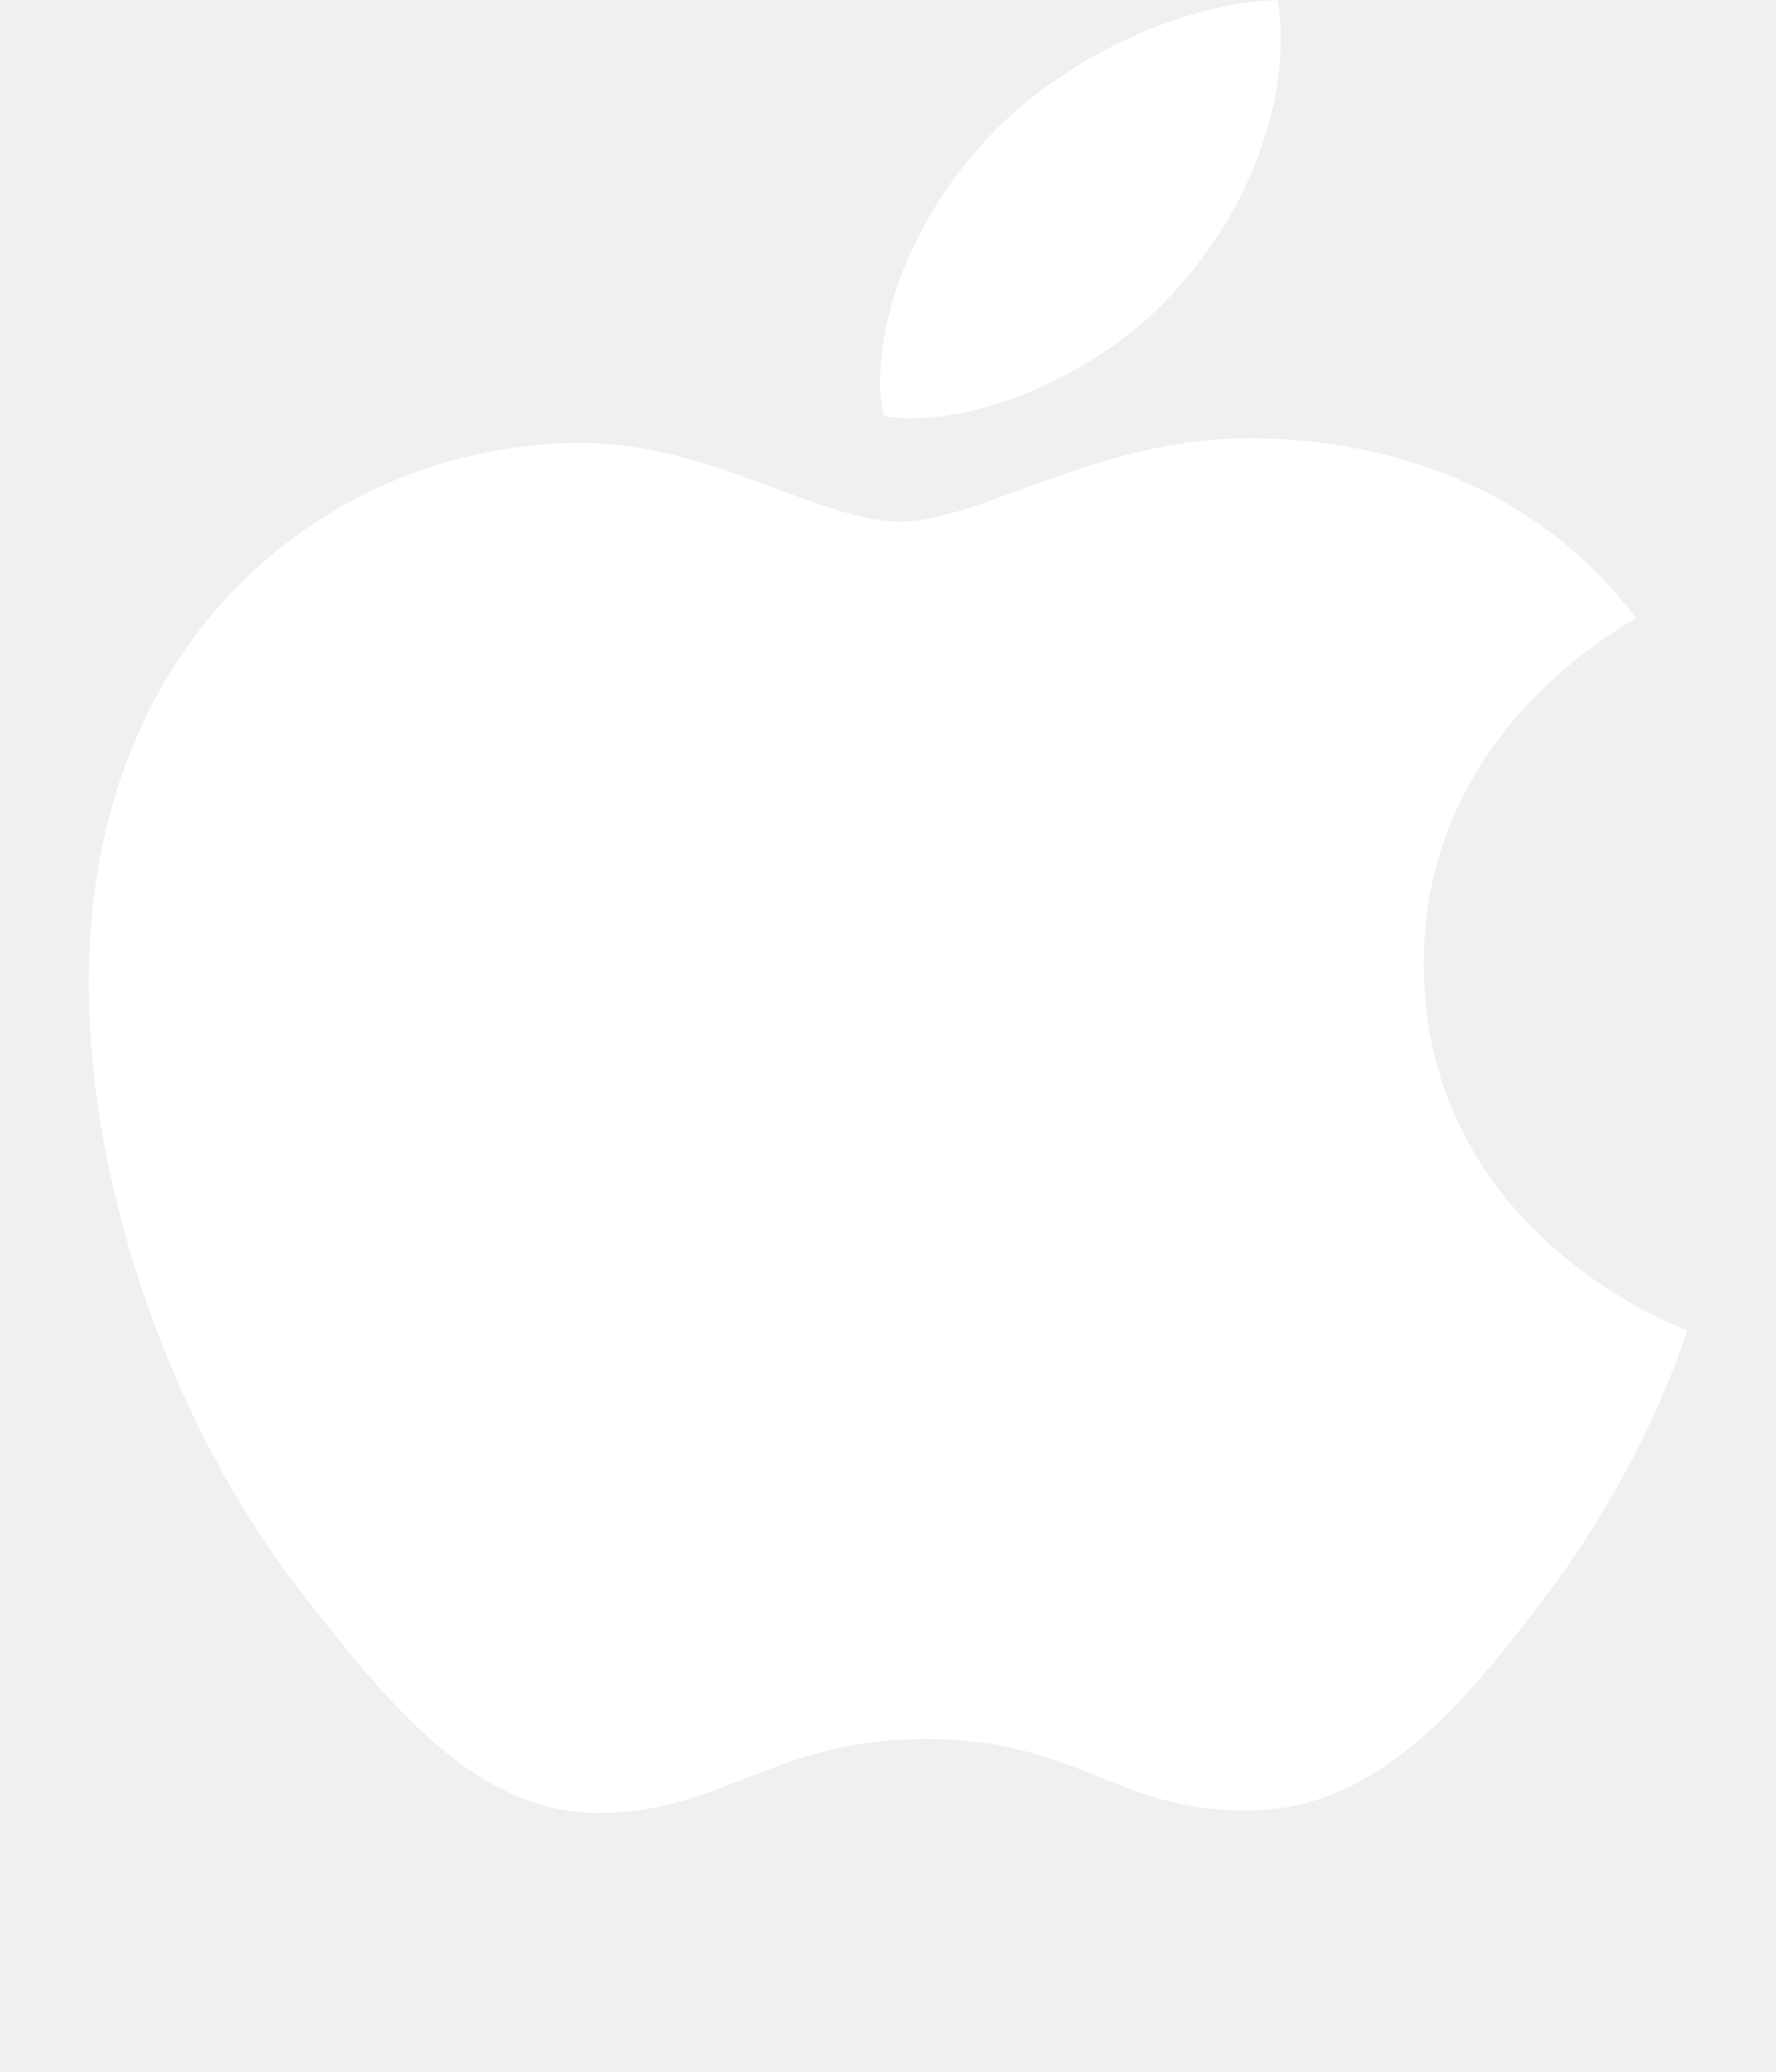
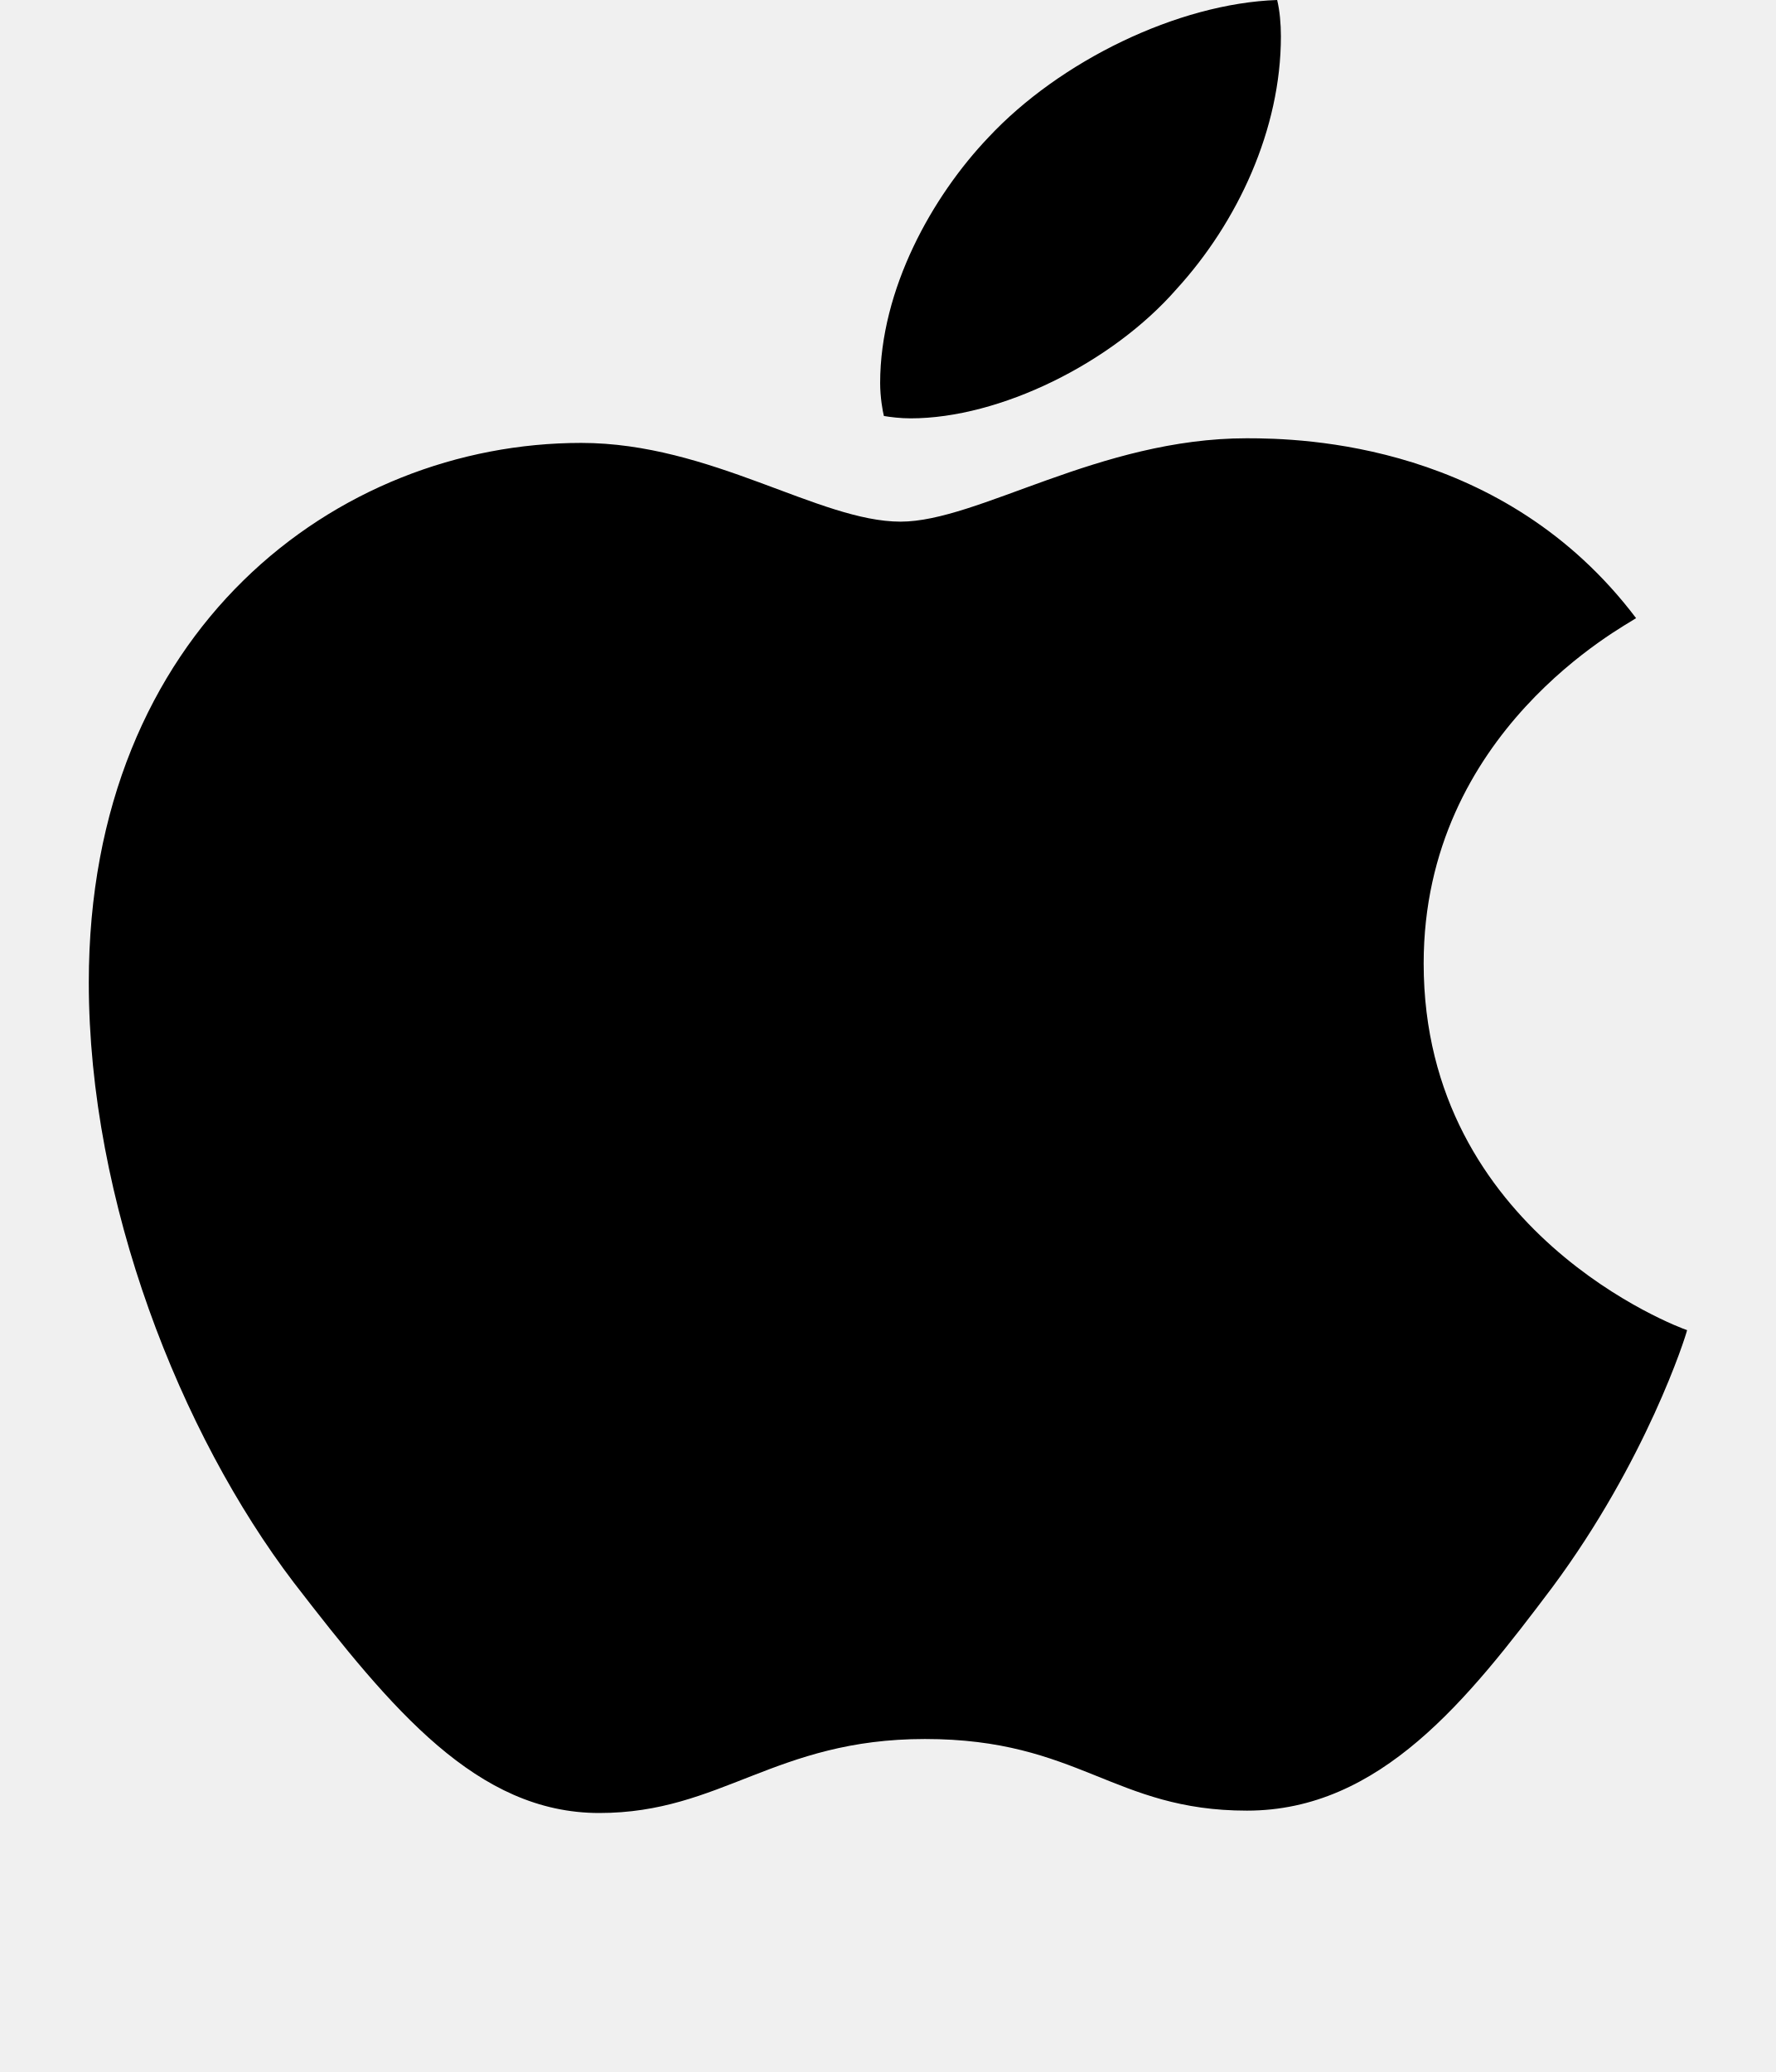
<svg xmlns="http://www.w3.org/2000/svg" width="18" height="21" viewBox="0 0 18 21" fill="none">
-   <path d="M16.583 6.265C16.467 6.347 14.43 7.408 14.43 9.765C14.43 12.493 17.022 13.457 17.1 13.481C17.088 13.54 16.688 14.803 15.733 16.089C14.881 17.221 13.992 18.351 12.639 18.351C11.286 18.351 10.937 17.625 9.375 17.625C7.853 17.625 7.312 18.375 6.074 18.375C4.836 18.375 3.972 17.328 2.979 16.041C1.829 14.531 0.9 12.184 0.9 9.957C0.9 6.384 3.415 4.489 5.891 4.489C7.206 4.489 8.303 5.287 9.128 5.287C9.914 5.287 11.14 4.442 12.637 4.442C13.204 4.442 15.241 4.489 16.583 6.265ZM11.926 2.929C12.545 2.251 12.983 1.31 12.983 0.369C12.983 0.239 12.971 0.107 12.945 0C11.938 0.035 10.74 0.619 10.018 1.393C9.451 1.988 8.921 2.929 8.921 3.883C8.921 4.026 8.947 4.17 8.959 4.216C9.023 4.227 9.126 4.24 9.23 4.24C10.133 4.24 11.27 3.681 11.926 2.929Z" fill="white" />
+   <path d="M16.583 6.265C16.467 6.347 14.43 7.408 14.43 9.765C14.43 12.493 17.022 13.457 17.1 13.481C17.088 13.54 16.688 14.803 15.733 16.089C14.881 17.221 13.992 18.351 12.639 18.351C11.286 18.351 10.937 17.625 9.375 17.625C7.853 17.625 7.312 18.375 6.074 18.375C4.836 18.375 3.972 17.328 2.979 16.041C1.829 14.531 0.9 12.184 0.9 9.957C0.9 6.384 3.415 4.489 5.891 4.489C7.206 4.489 8.303 5.287 9.128 5.287C9.914 5.287 11.14 4.442 12.637 4.442C13.204 4.442 15.241 4.489 16.583 6.265ZM11.926 2.929C12.545 2.251 12.983 1.31 12.983 0.369C12.983 0.239 12.971 0.107 12.945 0C11.938 0.035 10.74 0.619 10.018 1.393C9.451 1.988 8.921 2.929 8.921 3.883C8.921 4.026 8.947 4.17 8.959 4.216C9.023 4.227 9.126 4.24 9.23 4.24C10.133 4.24 11.27 3.681 11.926 2.929Z" fill="currentColor" />
</svg>
